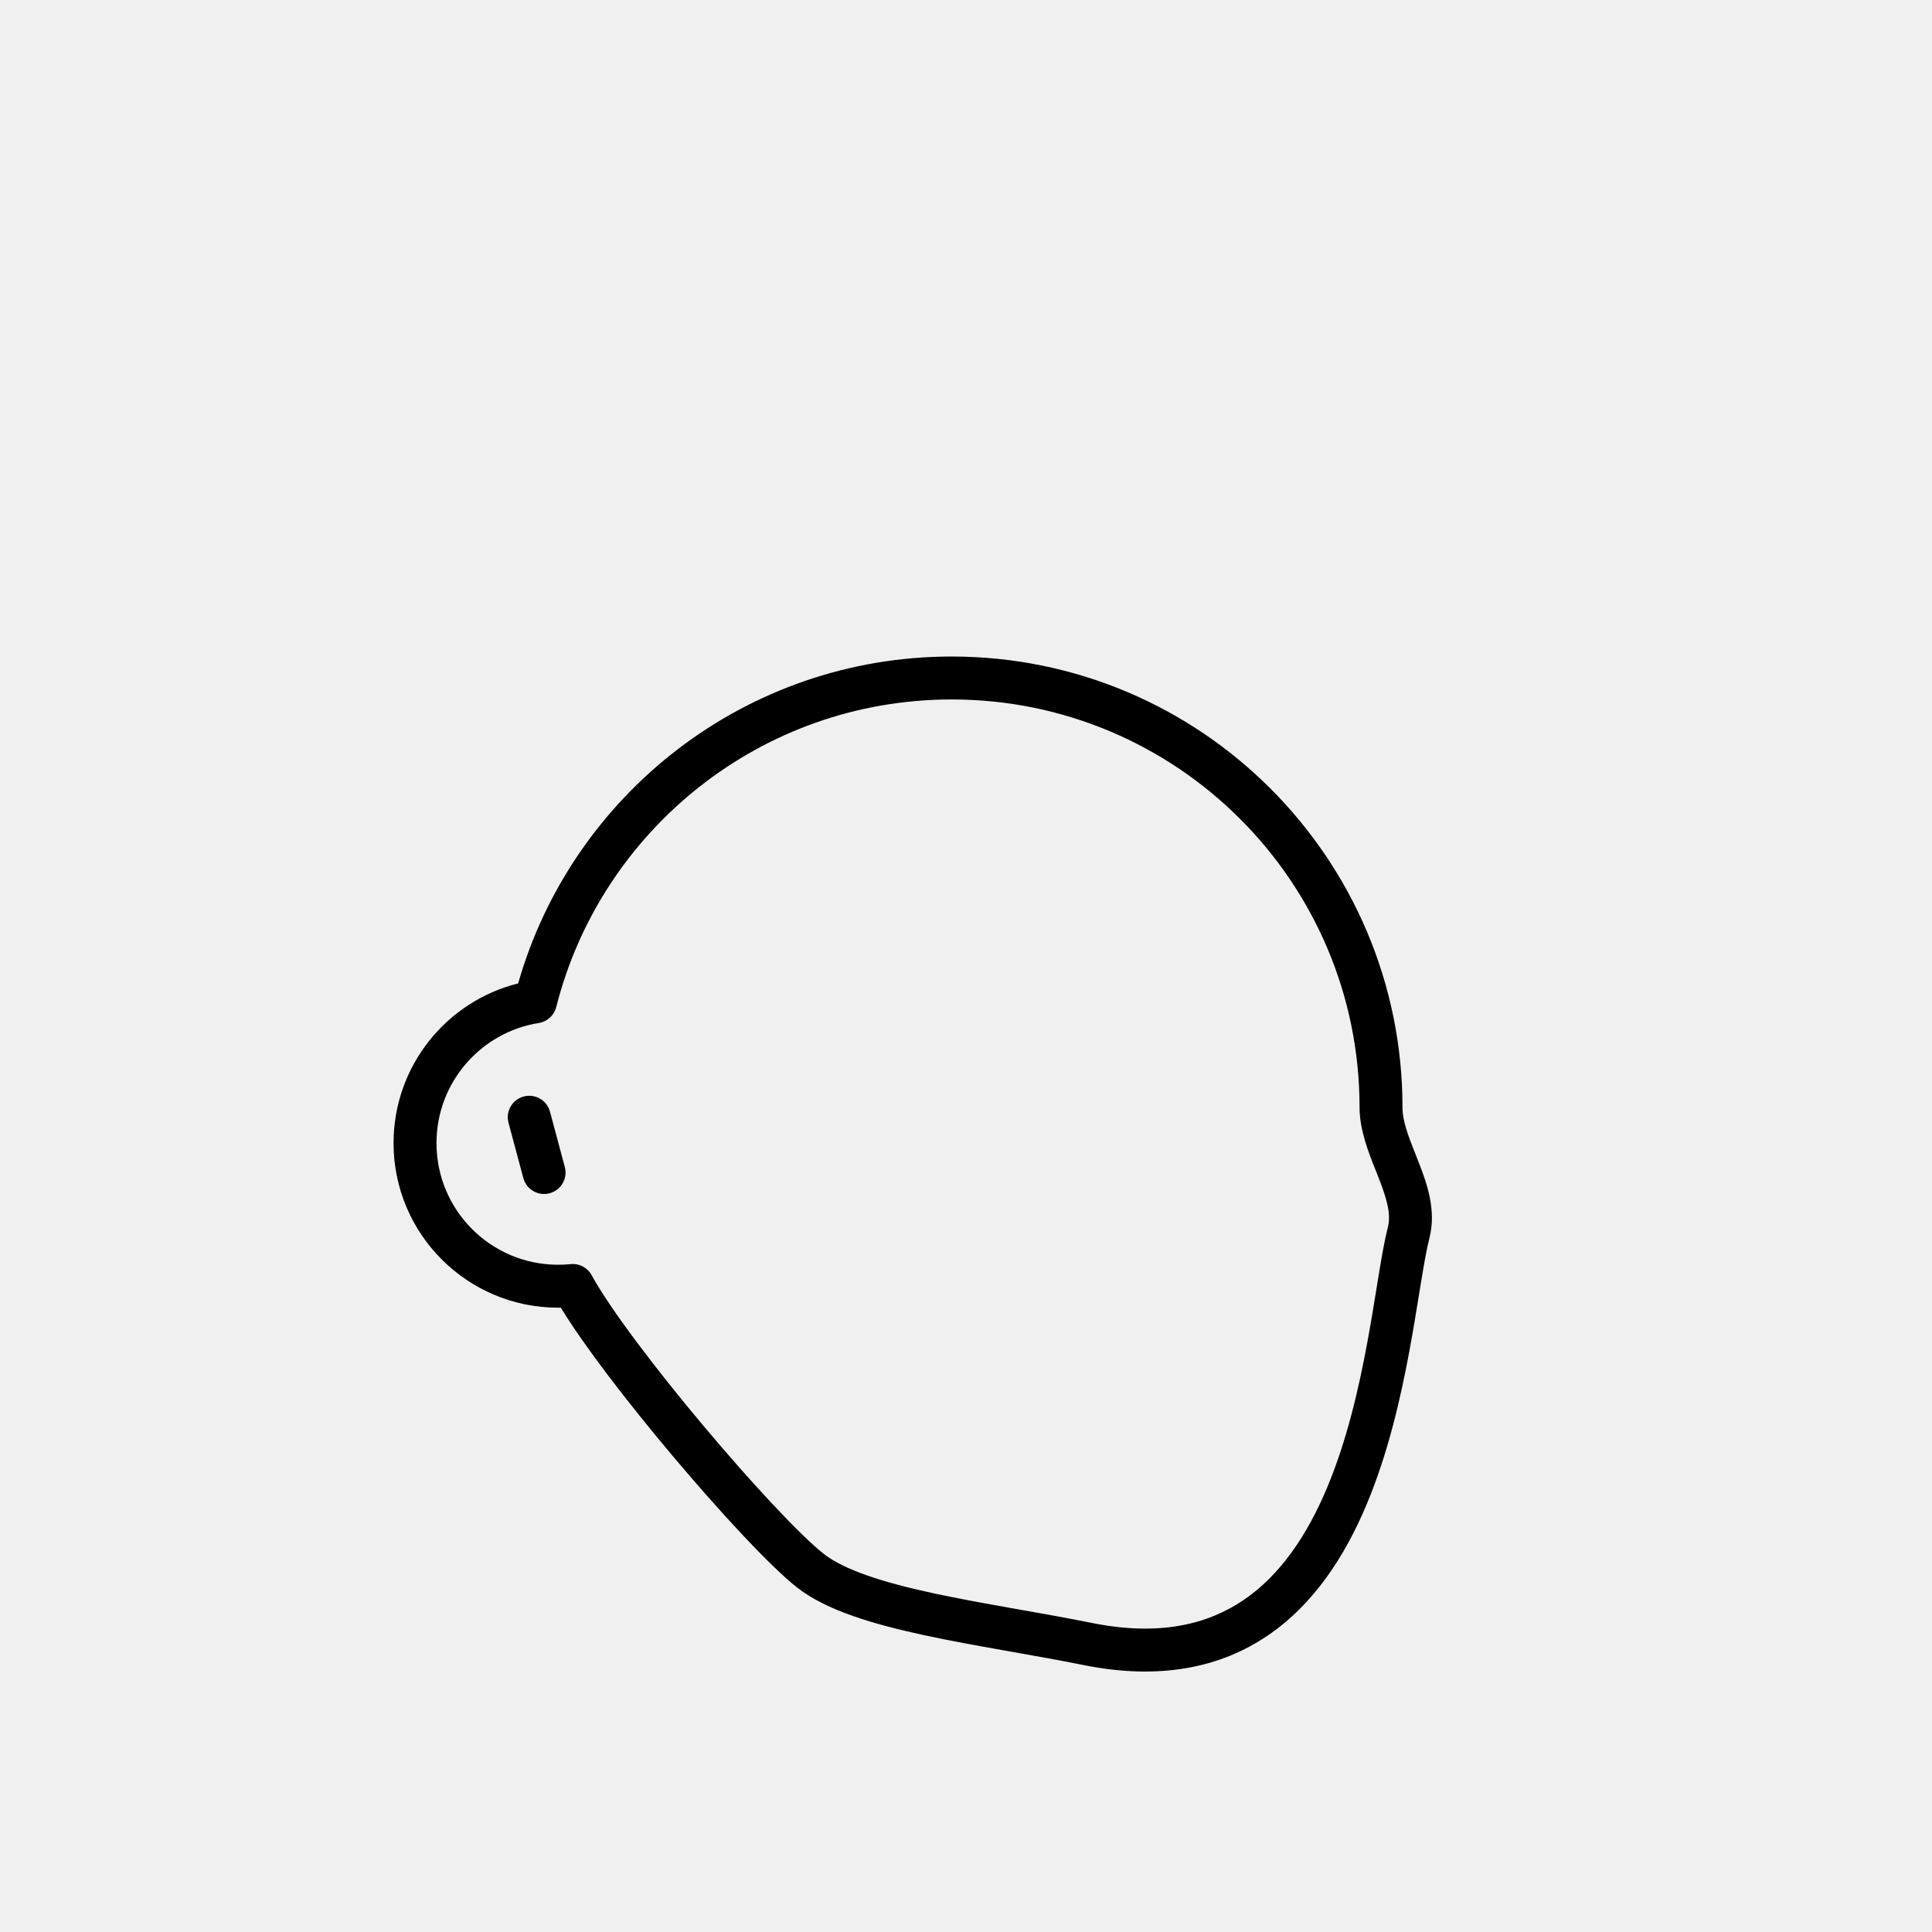
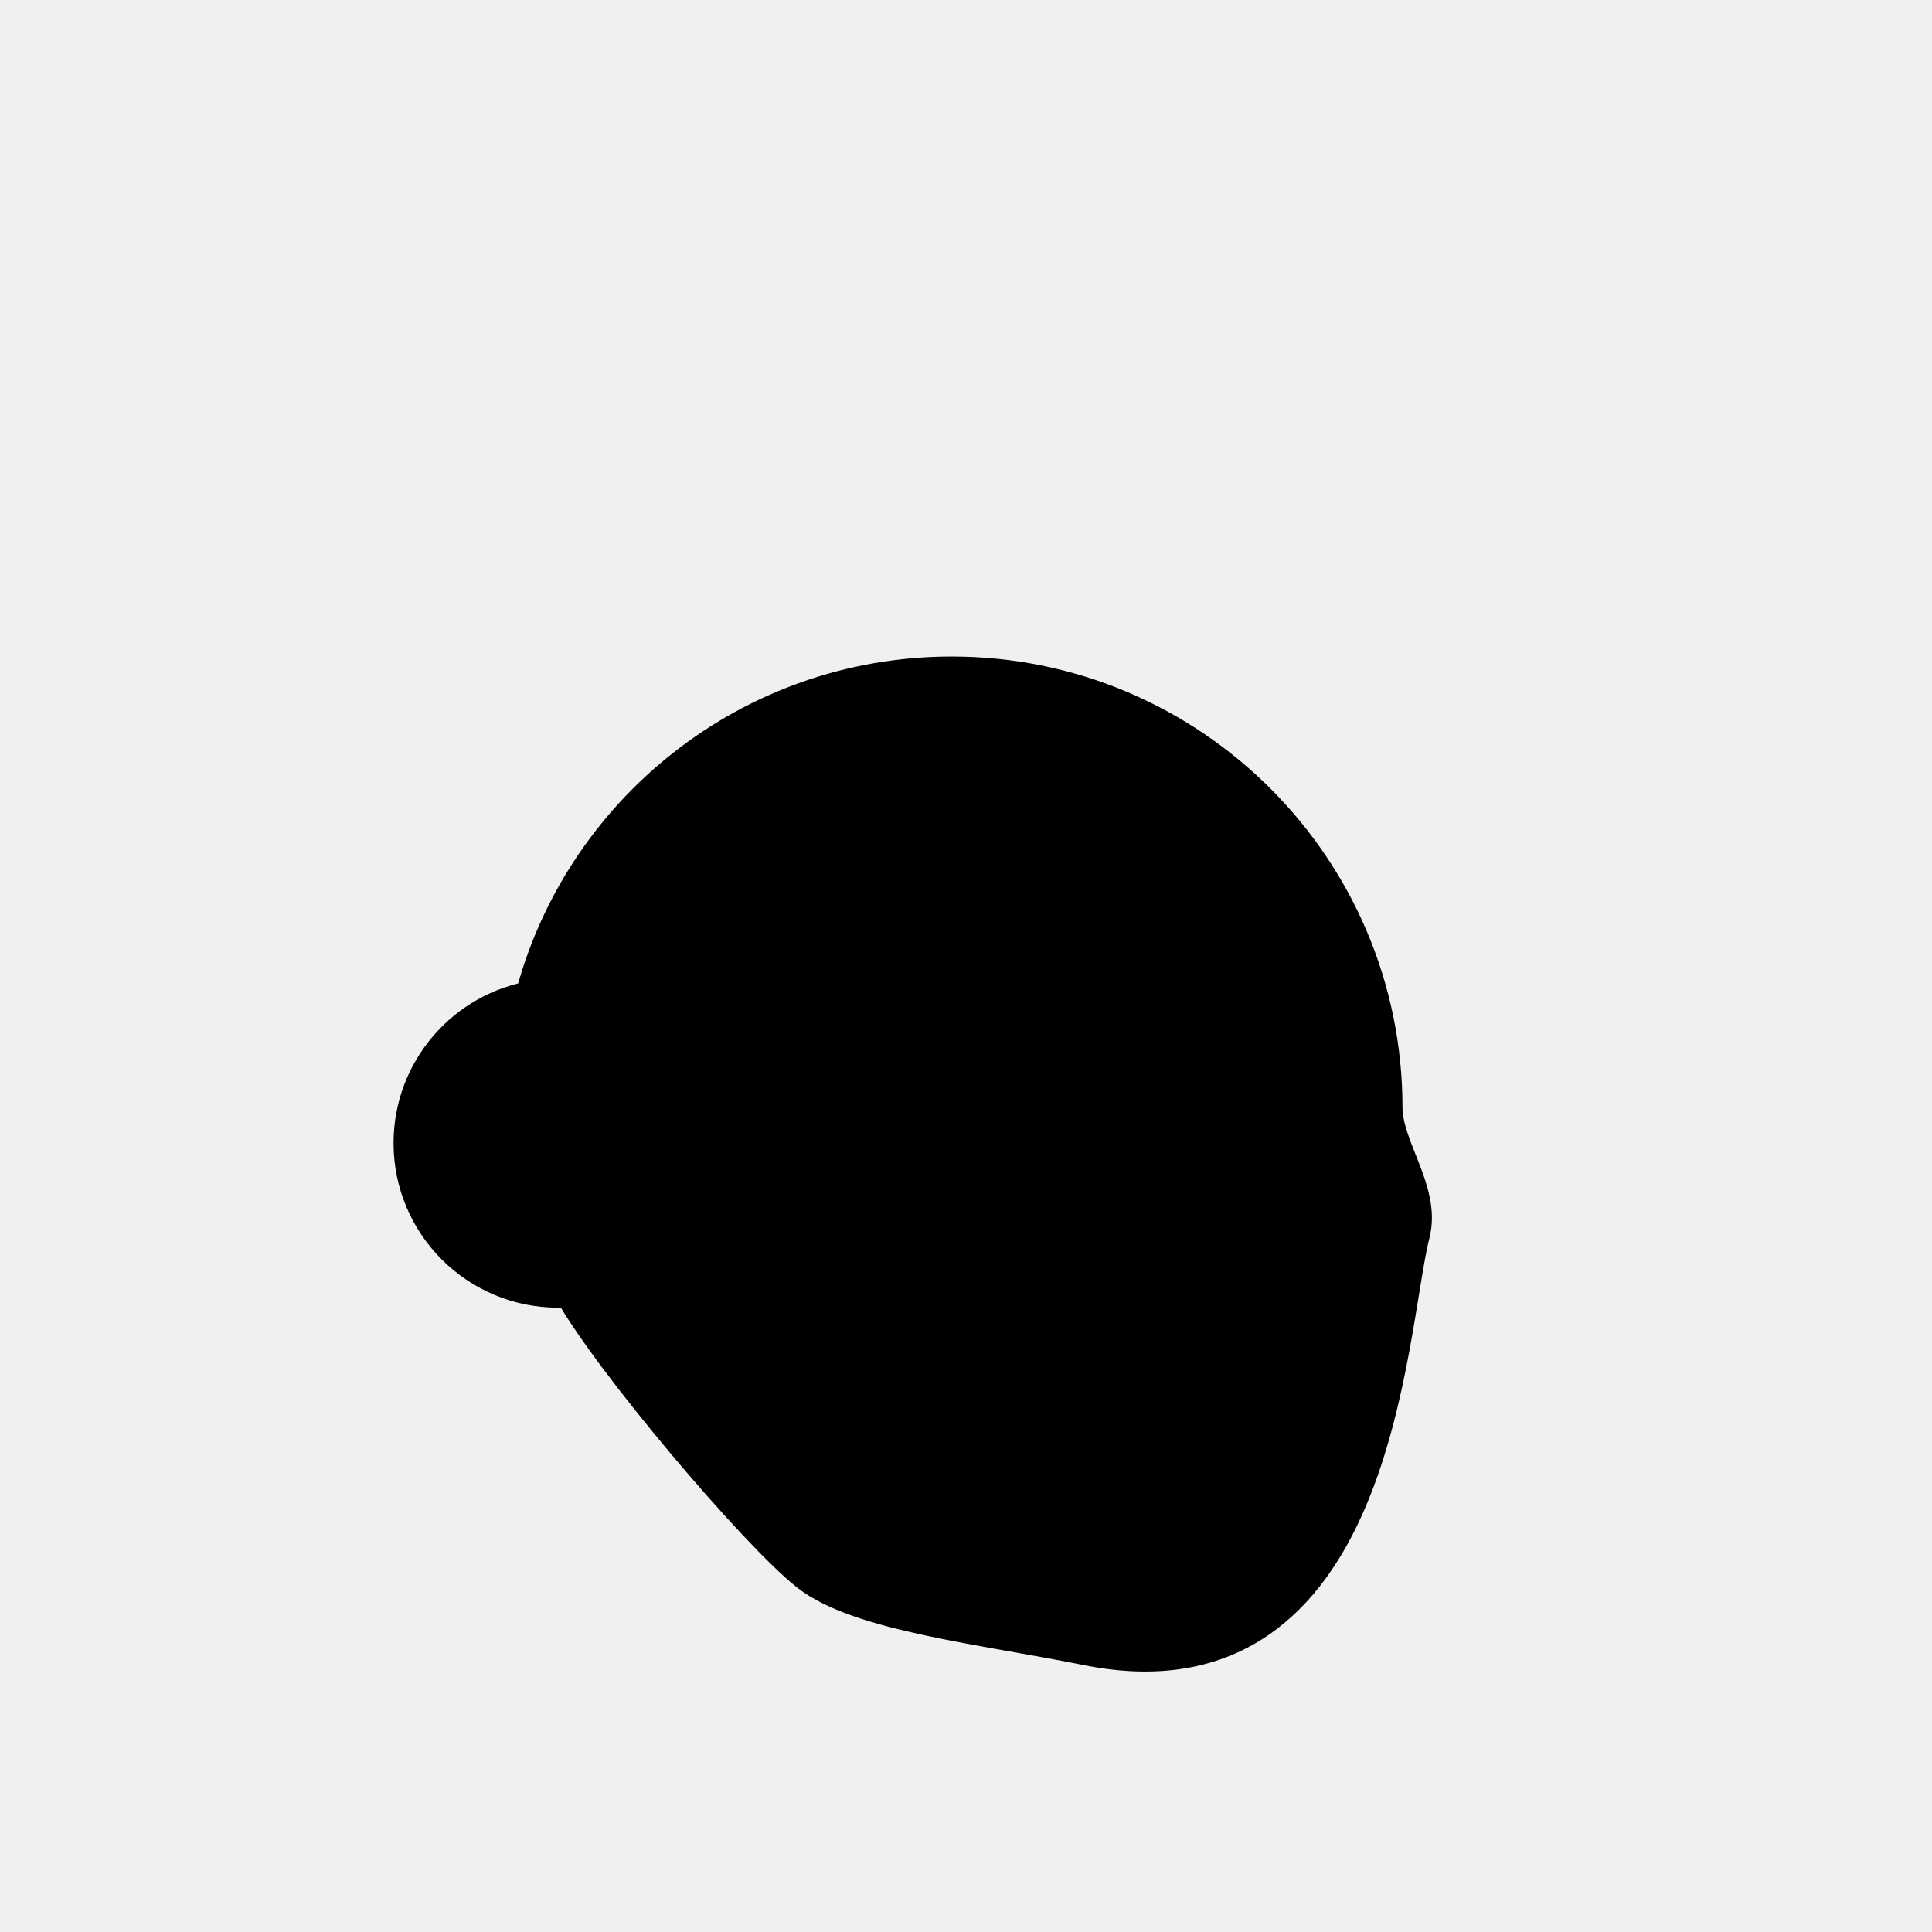
- <svg xmlns="http://www.w3.org/2000/svg" width="1080" height="1080" viewBox="0 0 1080 1080" fill="none">
-   <g id="Face/ 15">
-     <g id="Path">
-       <mask id="path-1-inside-1_0_1051" fill="white">
-         <path fill-rule="evenodd" clip-rule="evenodd" d="M310.946 562.941C335.92 464.119 425.436 391 532 391C657.921 391 760 493.079 760 619C760 631.704 765.103 644.455 769.138 654.538L769.144 654.552C769.693 655.923 770.221 657.244 770.715 658.51C775.415 670.56 777.649 678.842 775.823 686.022C773.939 693.432 772.268 703.168 770.509 713.909C770.176 715.942 769.839 718.021 769.494 720.143L769.493 720.149C767.984 729.446 766.339 739.58 764.36 750.298C759.495 776.658 752.748 805.74 741.729 831.914C730.685 858.145 715.763 880.459 695.149 894.443C674.918 908.167 647.861 914.782 610.368 907.236C597.18 904.582 583.483 902.156 570.007 899.769L570.007 899.769C568.396 899.484 566.789 899.199 565.186 898.915C550.095 896.237 535.371 893.577 521.638 890.614C493.472 884.536 471.958 877.635 460.414 868.564C447.53 858.441 420.564 829.573 393.525 797.393C366.551 765.291 341.07 731.755 330.718 712.827C328.401 708.592 323.773 706.157 318.971 706.647C316.685 706.88 314.359 707 312 707C274.445 707 244 676.555 244 639C244 605.126 268.78 577.017 301.2 571.851C305.938 571.096 309.771 567.592 310.946 562.941ZM532 367C416.833 367 319.736 444.245 289.647 549.737C249.637 559.728 220 595.893 220 639C220 689.81 261.19 731 312 731C312.505 731 313.009 730.996 313.512 730.988C326.573 752.476 350.857 783.92 375.15 812.833C402.021 844.813 430.47 875.559 445.586 887.436C462.042 900.365 488.837 908.089 516.576 914.074C530.796 917.142 545.923 919.872 560.993 922.546C562.596 922.83 564.199 923.114 565.799 923.398C579.32 925.792 592.733 928.168 605.632 930.764C648.49 939.39 682.307 932.155 708.622 914.304C734.554 896.713 751.85 869.727 763.848 841.227C775.871 812.67 782.989 781.591 787.962 754.655C789.992 743.656 791.687 733.212 793.198 723.904L793.199 723.901C793.539 721.803 793.87 719.763 794.194 717.787C795.984 706.85 797.5 698.161 799.083 691.937C803.038 676.382 797.546 661.254 793.074 649.789C792.513 648.35 791.965 646.959 791.433 645.61C787.181 634.823 784 626.753 784 619C784 479.824 671.176 367 532 367ZM307.45 621.439C305.735 615.038 299.155 611.239 292.753 612.954C286.351 614.669 282.552 621.249 284.268 627.651L292.55 658.561C294.265 664.962 300.845 668.761 307.247 667.046C313.649 665.331 317.448 658.751 315.732 652.349L307.45 621.439Z" />
-       </mask>
-       <path d="M310.946 562.941L287.678 557.06L310.946 562.941ZM769.138 654.538L746.856 663.455C746.862 663.47 746.868 663.484 746.874 663.499L769.138 654.538ZM769.144 654.552L791.426 645.635C791.42 645.62 791.414 645.605 791.408 645.59L769.144 654.552ZM770.715 658.51L748.355 667.23L770.715 658.51ZM775.823 686.022L752.564 680.107V680.107L775.823 686.022ZM770.509 713.909L746.824 710.031V710.031L770.509 713.909ZM769.494 720.143L793.145 724.221C793.159 724.144 793.171 724.067 793.184 723.989L769.494 720.143ZM769.493 720.149L745.842 716.071C745.829 716.148 745.816 716.226 745.803 716.303L769.493 720.149ZM764.36 750.298L740.759 745.942V745.942L764.36 750.298ZM741.729 831.914L719.609 822.602V822.602L741.729 831.914ZM695.149 894.443L681.676 874.582L681.675 874.582L695.149 894.443ZM610.368 907.236L605.632 930.764H605.632L610.368 907.236ZM570.007 899.769L563.414 922.846C564.207 923.073 565.01 923.258 565.822 923.402L570.007 899.769ZM570.007 899.769L576.6 876.693C575.807 876.466 575.003 876.281 574.192 876.137L570.007 899.769ZM565.186 898.915L569.379 875.284H569.379L565.186 898.915ZM521.638 890.614L516.576 914.074H516.576L521.638 890.614ZM460.414 868.564L445.586 887.436H445.586L460.414 868.564ZM393.525 797.393L411.9 781.954V781.954L393.525 797.393ZM330.718 712.827L309.661 724.343L309.661 724.343L330.718 712.827ZM318.971 706.647L321.408 730.523H321.408L318.971 706.647ZM301.2 571.851L304.977 595.552L301.2 571.851ZM289.647 549.737L295.461 573.022C303.789 570.943 310.372 564.574 312.727 556.32L289.647 549.737ZM313.512 730.988L334.02 718.522C329.595 711.242 321.643 706.853 313.125 706.991L313.512 730.988ZM375.15 812.833L393.525 797.393H393.525L375.15 812.833ZM445.586 887.436L460.414 868.564L445.586 887.436ZM516.576 914.074L521.638 890.614L516.576 914.074ZM560.993 922.546L565.186 898.915H565.186L560.993 922.546ZM565.799 923.398L561.614 947.03L561.614 947.03L565.799 923.398ZM605.632 930.764L600.897 954.292H600.897L605.632 930.764ZM708.622 914.304L722.095 934.166L708.622 914.304ZM763.848 841.227L741.729 831.914L741.729 831.914L763.848 841.227ZM787.962 754.655L764.36 750.298L787.962 754.655ZM793.198 723.904L816.888 727.749C816.912 727.599 816.935 727.448 816.957 727.298L793.198 723.904ZM793.199 723.901L769.509 720.056C769.484 720.206 769.461 720.356 769.44 720.507L793.199 723.901ZM794.194 717.787L770.509 713.909L770.509 713.909L794.194 717.787ZM799.083 691.937L775.823 686.022L775.823 686.022L799.083 691.937ZM793.074 649.789L770.715 658.509L770.715 658.51L793.074 649.789ZM791.433 645.61L813.761 636.809L813.761 636.809L791.433 645.61ZM292.753 612.954L298.965 636.136H298.965L292.753 612.954ZM307.45 621.439L330.632 615.228V615.228L307.45 621.439ZM284.268 627.651L261.086 633.863L284.268 627.651ZM292.55 658.561L269.368 664.772H269.368L292.55 658.561ZM307.247 667.046L313.459 690.228H313.459L307.247 667.046ZM315.732 652.349L338.914 646.137L338.914 646.137L315.732 652.349ZM532 367C414.187 367 315.28 447.837 287.678 557.06L334.215 568.821C356.559 480.402 436.684 415 532 415V367ZM784 619C784 479.824 671.176 367 532 367V415C644.666 415 736 506.334 736 619H784ZM791.42 645.62C787.062 634.73 784 626.297 784 619H736C736 637.111 743.144 654.18 746.856 663.455L791.42 645.62ZM791.408 645.59L791.402 645.576L746.874 663.499L746.88 663.514L791.408 645.59ZM793.074 649.789C792.536 648.408 791.966 646.985 791.426 645.635L746.862 663.469C747.419 664.861 747.907 666.081 748.355 667.23L793.074 649.789ZM799.083 691.937C803.05 676.336 797.502 661.14 793.074 649.789L748.355 667.23C750.592 672.965 751.711 676.505 752.206 678.915C752.655 681.107 752.31 681.102 752.564 680.107L799.083 691.937ZM794.194 717.787C795.984 706.855 797.499 698.163 799.083 691.937L752.564 680.107C750.378 688.7 748.552 699.481 746.824 710.031L794.194 717.787ZM793.184 723.989C793.529 721.863 793.864 719.801 794.194 717.787L746.824 710.031C746.489 712.083 746.148 714.178 745.804 716.298L793.184 723.989ZM793.144 724.227L793.145 724.221L745.843 716.066L745.842 716.071L793.144 724.227ZM787.962 754.655C789.994 743.645 791.678 733.266 793.183 723.994L745.803 716.303C744.29 725.626 742.684 735.515 740.759 745.942L787.962 754.655ZM763.848 841.227C775.871 812.669 782.99 781.59 787.962 754.655L740.759 745.942C735.999 771.726 729.625 798.812 719.609 822.602L763.848 841.227ZM708.622 914.304C734.553 896.714 751.849 869.728 763.848 841.227L719.609 822.602C709.522 846.562 696.974 864.204 681.676 874.582L708.622 914.304ZM605.632 930.764C648.497 939.391 682.312 932.152 708.622 914.304L681.675 874.582C667.523 884.182 647.225 890.173 615.103 883.708L605.632 930.764ZM565.822 923.402C579.35 925.797 592.766 928.175 605.632 930.764L615.103 883.708C601.593 880.989 587.617 878.515 574.192 876.137L565.822 923.402ZM563.413 922.846L563.414 922.846L576.6 876.693L576.6 876.693L563.413 922.846ZM560.993 922.546C562.6 922.831 564.211 923.116 565.821 923.402L574.192 876.137C572.581 875.852 570.977 875.568 569.379 875.284L560.993 922.546ZM516.576 914.074C530.796 917.142 545.923 919.872 560.993 922.546L569.379 875.284C554.267 872.603 539.946 870.012 526.7 867.154L516.576 914.074ZM445.586 887.436C454.372 894.339 465.483 899.381 476.866 903.365C488.516 907.441 502.002 910.929 516.576 914.074L526.7 867.154C513.108 864.221 501.754 861.219 492.719 858.058C483.418 854.804 478 851.86 475.242 849.693L445.586 887.436ZM375.15 812.832C402.018 844.809 430.469 875.558 445.586 887.436L475.242 849.693C464.59 841.324 439.11 814.338 411.9 781.954L375.15 812.832ZM309.661 724.343C321.29 745.604 348.216 780.777 375.15 812.833L411.9 781.954C384.887 749.806 360.851 717.906 351.774 701.31L309.661 724.343ZM321.408 730.523C316.606 731.013 311.978 728.578 309.661 724.343L351.774 701.31C344.825 688.605 330.94 681.301 316.534 682.771L321.408 730.523ZM312 731C315.172 731 318.311 730.839 321.408 730.523L316.534 682.771C315.06 682.922 313.547 683 312 683V731ZM220 639C220 689.81 261.19 731 312 731V683C287.699 683 268 663.301 268 639H220ZM297.424 548.15C253.53 555.145 220 593.151 220 639H268C268 617.101 284.03 598.89 304.977 595.552L297.424 548.15ZM287.678 557.06C288.853 552.409 292.686 548.905 297.424 548.15L304.977 595.552C319.19 593.287 330.689 582.775 334.215 568.821L287.678 557.06ZM312.727 556.32C339.954 460.861 427.837 391 532 391V343C405.829 343 299.518 427.63 266.567 543.154L312.727 556.32ZM244 639C244 607.172 265.88 580.409 295.461 573.022L283.833 526.452C233.393 539.047 196 584.614 196 639H244ZM312 707C274.445 707 244 676.555 244 639H196C196 703.065 247.935 755 312 755V707ZM313.125 706.991C312.75 706.997 312.375 707 312 707V755C312.634 755 313.268 754.995 313.899 754.985L313.125 706.991ZM393.525 797.393C369.379 768.656 346.083 738.367 334.02 718.522L293.004 743.454C307.063 766.584 332.335 799.184 356.775 828.272L393.525 797.393ZM460.414 868.564C447.528 858.44 420.56 829.569 393.525 797.393L356.775 828.272C383.483 860.057 413.413 892.679 430.758 906.307L460.414 868.564ZM521.638 890.614C493.5 884.542 471.967 877.642 460.414 868.564L430.758 906.307C452.117 923.089 484.175 931.635 511.514 937.534L521.638 890.614ZM565.186 898.915C550.095 896.237 535.371 893.577 521.638 890.614L511.514 937.534C526.22 940.707 541.751 943.506 556.8 946.177L565.186 898.915ZM569.985 899.766C568.383 899.482 566.785 899.199 565.186 898.915L556.8 946.177C558.407 946.462 560.014 946.747 561.614 947.03L569.985 899.766ZM610.368 907.236C597.146 904.575 583.452 902.151 569.985 899.766L561.614 947.03C575.189 949.434 588.321 951.761 600.897 954.292L610.368 907.236ZM695.149 894.443C674.922 908.164 647.866 914.783 610.368 907.236L600.897 954.292C649.114 963.997 689.692 956.147 722.095 934.166L695.149 894.443ZM741.729 831.914C730.685 858.147 715.762 880.46 695.149 894.443L722.095 934.166C753.345 912.967 773.015 881.306 785.968 850.539L741.729 831.914ZM764.36 750.298C759.495 776.657 752.748 805.74 741.729 831.914L785.968 850.539C798.994 819.6 806.484 786.526 811.563 759.012L764.36 750.298ZM769.508 720.058C767.993 729.391 766.337 739.59 764.36 750.298L811.563 759.012C813.647 747.721 815.381 737.032 816.888 727.749L769.508 720.058ZM769.44 720.507L769.439 720.509L816.957 727.298L816.957 727.295L769.44 720.507ZM770.509 713.909C770.182 715.904 769.849 717.961 769.509 720.056L816.888 727.746C817.23 725.645 817.558 723.621 817.878 721.665L770.509 713.909ZM775.823 686.022C773.938 693.433 772.267 703.174 770.509 713.909L817.878 721.665C819.702 710.526 821.061 702.889 822.343 697.852L775.823 686.022ZM770.715 658.51C775.387 670.489 777.657 678.812 775.823 686.022L822.342 697.852C828.42 673.952 819.706 652.02 815.434 641.068L770.715 658.51ZM769.105 654.411C769.639 655.766 770.172 657.118 770.715 658.509L815.434 641.068C814.855 639.583 814.291 638.152 813.761 636.809L769.105 654.411ZM760 619C760 632.295 765.426 645.077 769.105 654.411L813.761 636.809C808.936 624.569 808 621.211 808 619H760ZM532 391C657.921 391 760 493.079 760 619H808C808 466.569 684.431 343 532 343V391ZM298.965 636.136C292.563 637.852 285.983 634.053 284.268 627.651L330.632 615.228C325.486 596.023 305.746 584.626 286.541 589.772L298.965 636.136ZM307.45 621.439C309.165 627.841 305.366 634.421 298.965 636.136L286.541 589.772C267.337 594.918 255.94 614.658 261.086 633.863L307.45 621.439ZM315.732 652.349L307.45 621.439L261.086 633.863L269.368 664.772L315.732 652.349ZM301.035 643.864C307.437 642.148 314.017 645.947 315.732 652.349L269.368 664.772C274.514 683.977 294.254 695.374 313.459 690.228L301.035 643.864ZM292.55 658.561C290.835 652.159 294.634 645.579 301.035 643.864L313.459 690.228C332.663 685.082 344.06 665.342 338.914 646.137L292.55 658.561ZM284.268 627.651L292.55 658.561L338.914 646.137L330.632 615.228L284.268 627.651Z" fill="black" mask="url(#path-1-inside-1_0_1051)" />
-     </g>
+ <svg xmlns="http://www.w3.org/2000/svg" width="1080px" height="1080px" viewBox="0 0 1080 1080" version="1.1">
+   <g id="Face/-15" stroke="none" stroke-width="1" fill-rule="evenodd" stroke-linecap="round" stroke-linejoin="round">
+     <path d="M532,379 C664.548,379 772,486.452 772,619 C772,642.16 793.235,666.245 787.453,688.979 C773.584,743.518 768.702,951.344 608,919 C549.619,907.25 481,900 453,878 C425,856 342.17,758.773 320.19,718.585 C317.498,718.86 314.765,719 312,719 C267.817,719 232,683.183 232,639 C232,599.135 261.159,566.08 299.312,560.001 C325.599,455.979 419.81,379 532,379 Z M295.859,624.545 L304.141,655.455" id="Path" stroke="#000000" stroke-width="24" />
  </g>
</svg>
